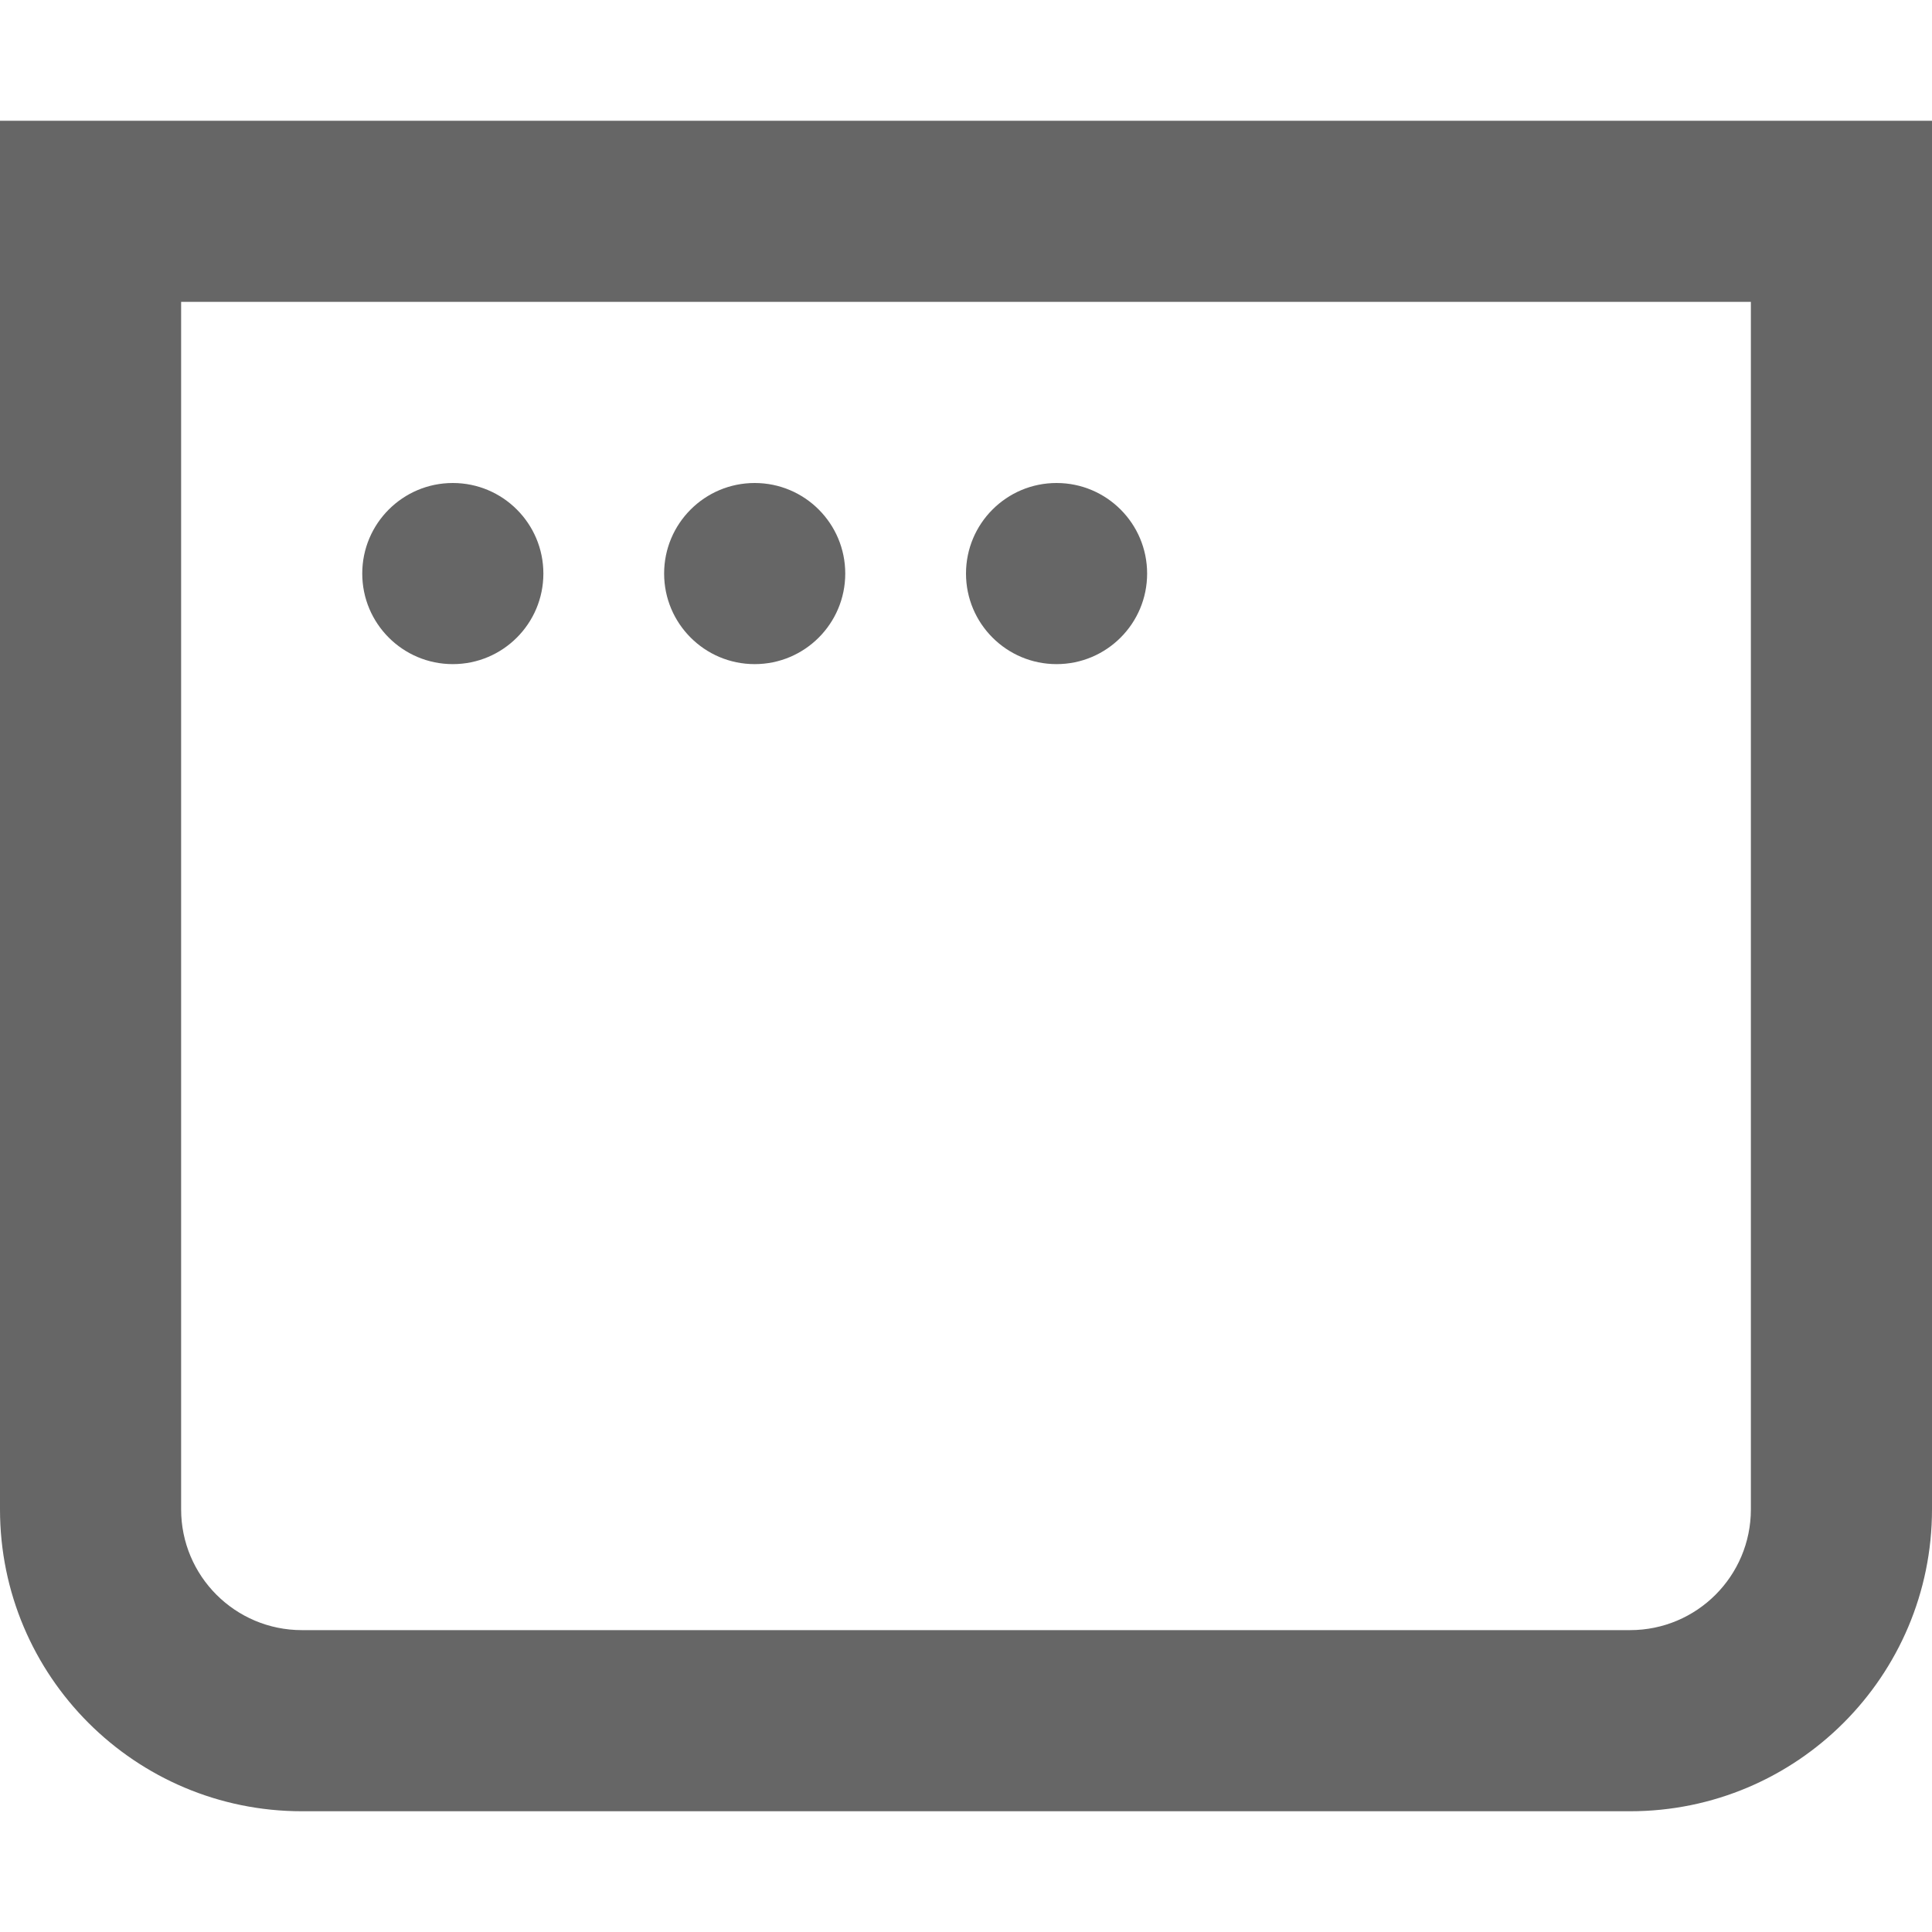
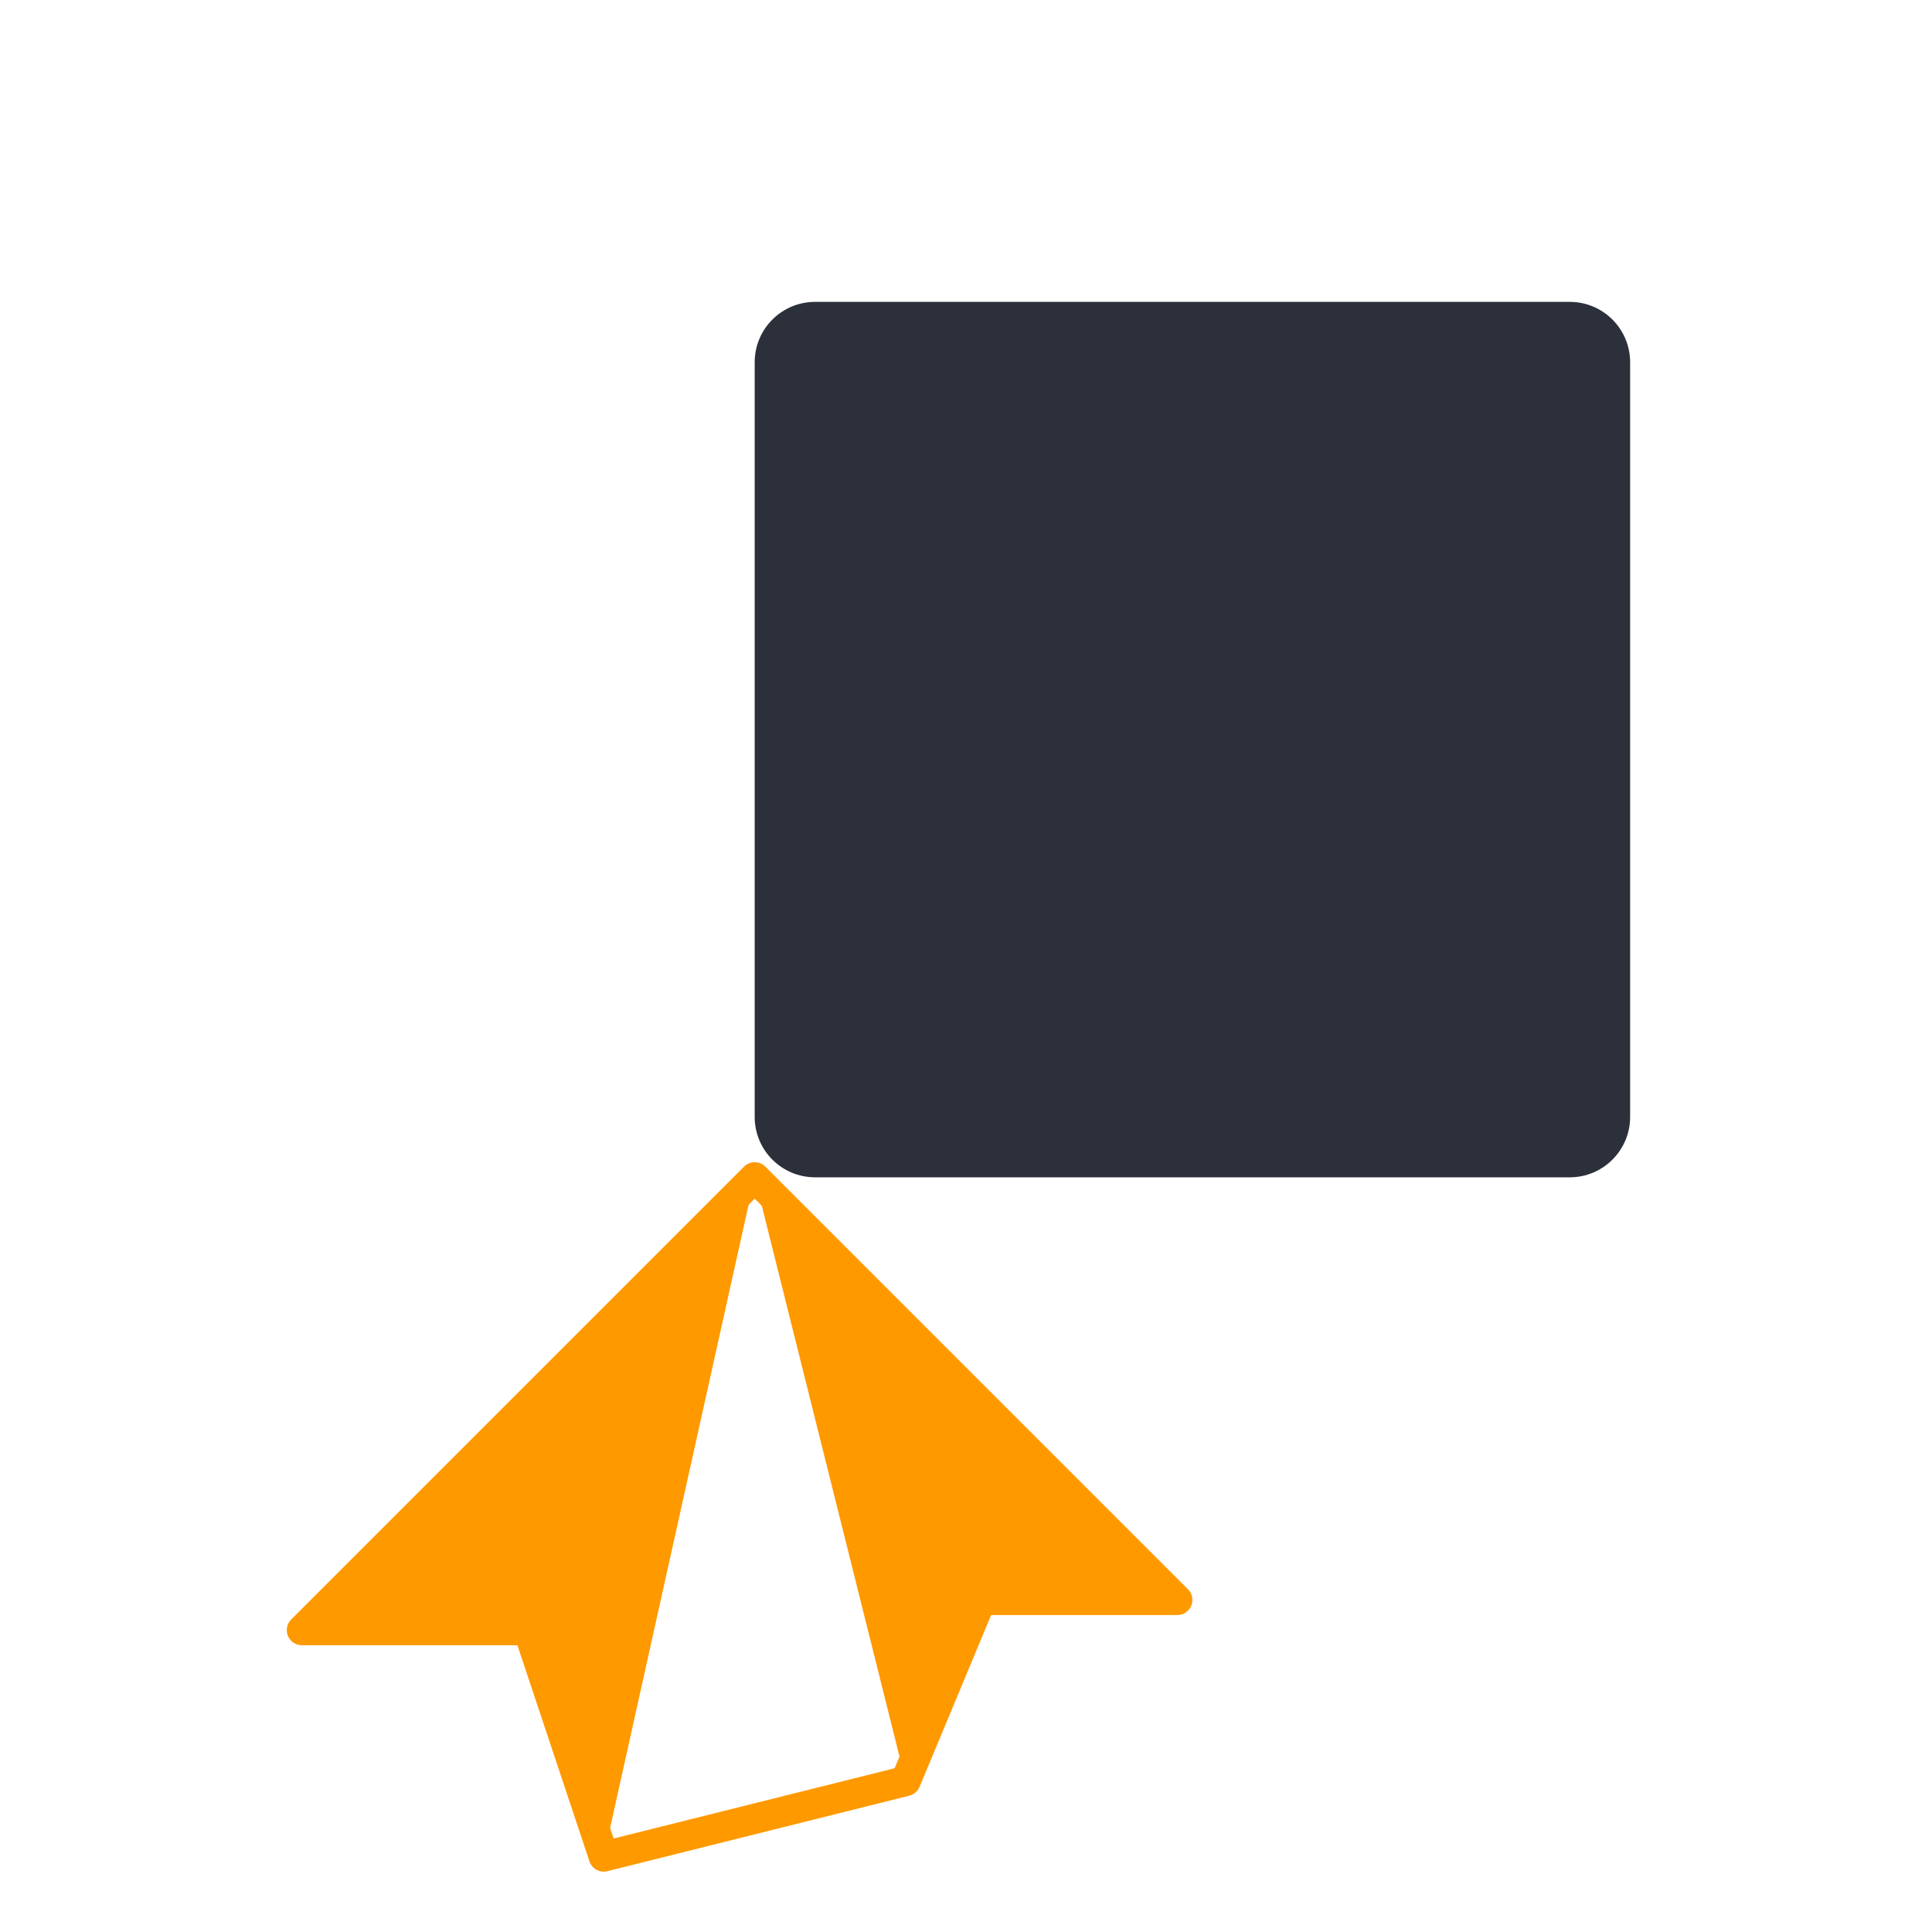
- <svg xmlns="http://www.w3.org/2000/svg" fill="none" viewBox="0 0 16 16">
-   <path fill-rule="evenodd" clip-rule="evenodd" d="M1.5 2.5h13v10a1 1 0 0 1-1 1h-11a1 1 0 0 1-1-1zM0 1h16v11.5a2.5 2.5 0 0 1-2.5 2.5h-11A2.5 2.5 0 0 1 0 12.5zm3.75 4.5a.75.75 0 1 0 0-1.5.75.75 0 0 0 0 1.5M7 4.75a.75.75 0 1 1-1.5 0 .75.75 0 0 1 1.5 0m1.75.75a.75.75 0 1 0 0-1.5.75.75 0 0 0 0 1.5" fill="#666" />
+ <svg xmlns="http://www.w3.org/2000/svg" width="256" height="256" viewBox="0 0 256 256" fill="none">
+   <rect x="100" y="40" width="116" height="116" rx="8" fill="#2B303B" />
+   <path d="M100 156L40 216L70 216L80 246L100 156Z" fill="#FF9900" />
+   <path d="M100 156L156 212L130 212L120 236L100 156Z" fill="#FF9900" />
+   <path d="M100 156L40 216H70L80 246L120 236L130 212H156L100 156Z" stroke="#FF9900" stroke-width="4" stroke-linejoin="round" />
</svg>
